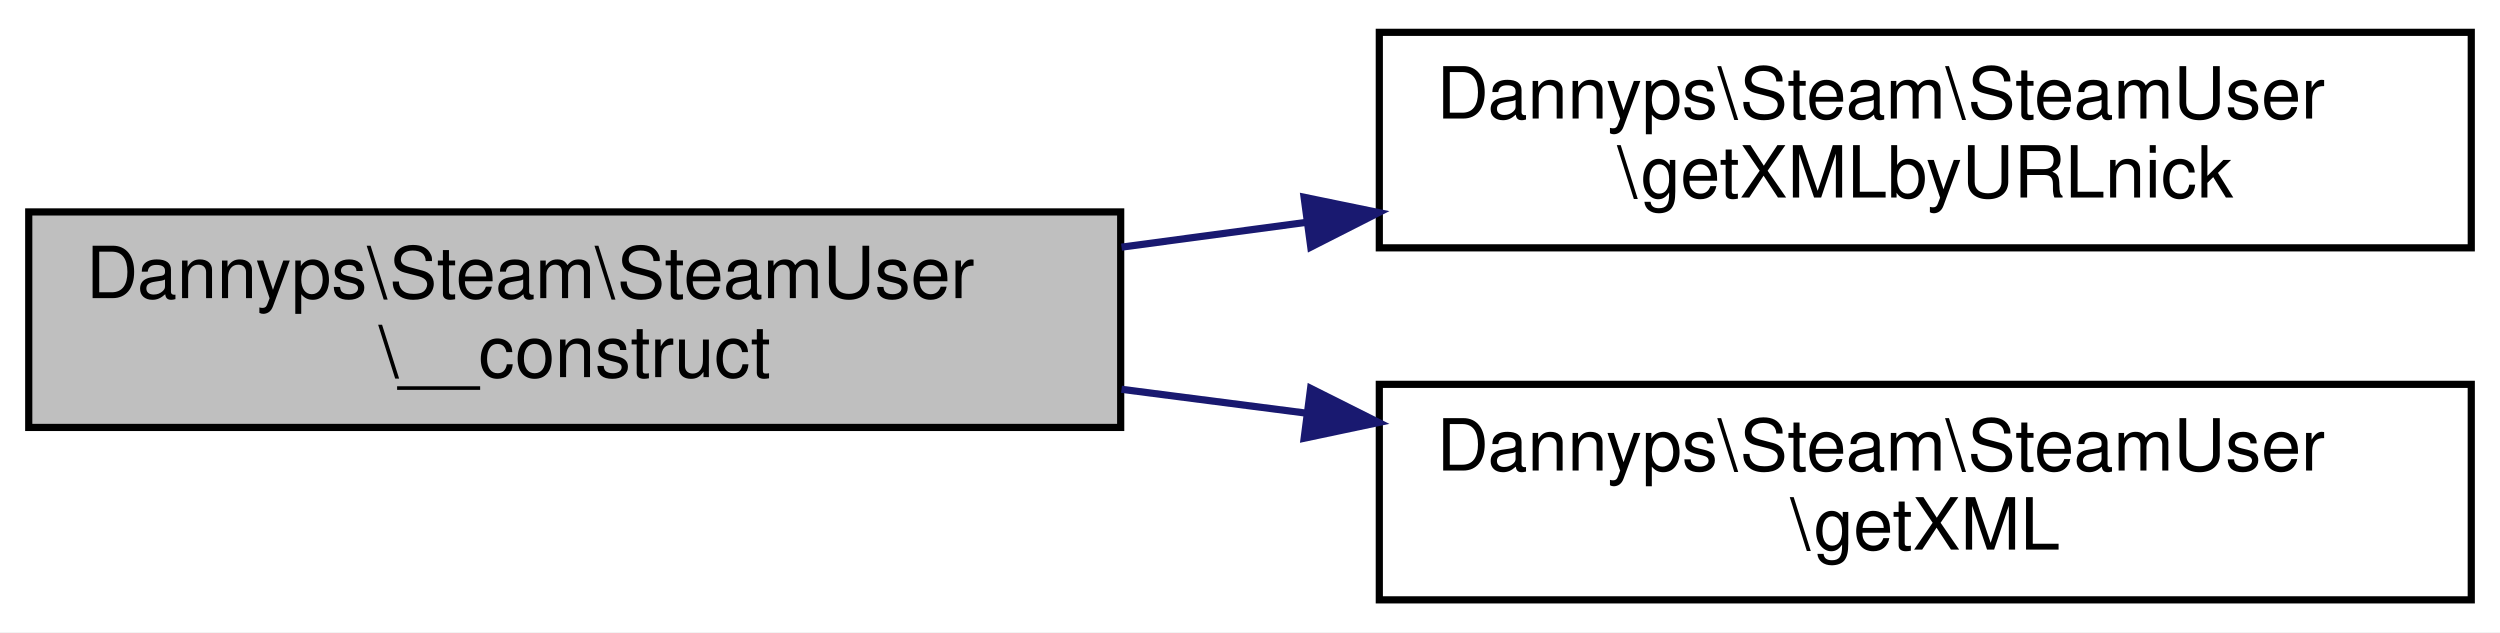
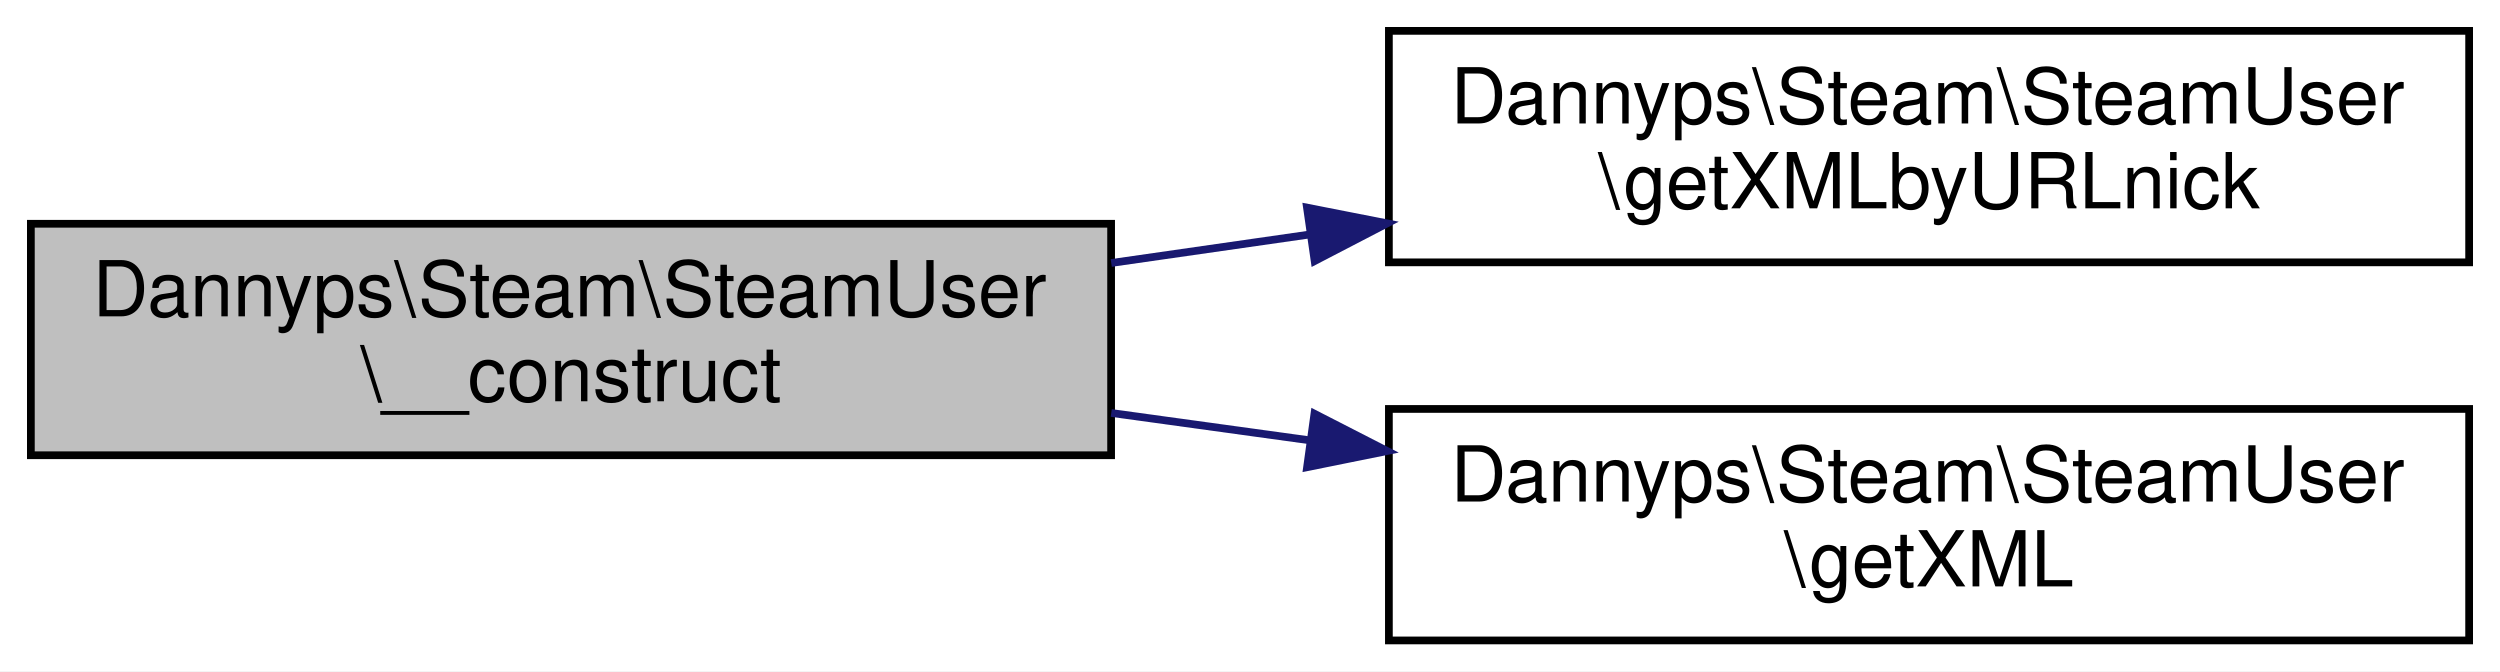
- <svg xmlns="http://www.w3.org/2000/svg" xmlns:xlink="http://www.w3.org/1999/xlink" width="348pt" height="88pt" viewBox="0.00 0.00 348.00 88.00">
-   <g id="graph0" class="graph" transform="scale(1 1) rotate(0) translate(4 84)">
-     <polygon fill="white" stroke="none" points="-4,4 -4,-84 344,-84 344,4 -4,4" />
+ <svg xmlns="http://www.w3.org/2000/svg" xmlns:xlink="http://www.w3.org/1999/xlink" width="324pt" height="87pt" viewBox="0.00 0.00 324.00 87.00">
+   <g id="graph0" class="graph" transform="scale(1 1) rotate(0) translate(4 83)">
+     <polygon fill="white" stroke="none" points="-4,4 -4,-83 320,-83 320,4 -4,4" />
    <g id="node1" class="node">
-       <polygon fill="#bfbfbf" stroke="black" points="0,-24.5 0,-54.5 152,-54.5 152,-24.5 0,-24.5" />
-       <text text-anchor="start" x="8" y="-42.5" font-family="Helvetica,sans-Serif" font-size="10.00">Dannyps\Steam\SteamUser</text>
-       <text text-anchor="middle" x="76" y="-31.5" font-family="Helvetica,sans-Serif" font-size="10.00">\__construct</text>
+       <polygon fill="#bfbfbf" stroke="black" points="0,-24 0,-54 140,-54 140,-24 0,-24" />
+       <text text-anchor="start" x="8" y="-42" font-family="Helvetica,sans-Serif" font-size="10.00">Dannyps\Steam\SteamUser</text>
+       <text text-anchor="middle" x="70" y="-31" font-family="Helvetica,sans-Serif" font-size="10.00">\__construct</text>
    </g>
    <g id="node2" class="node">
      <g id="a_node2">
        <a xlink:href="classDannyps_1_1Steam_1_1SteamUser.html#a5ac9e84e85ac83d52ce75f83f65fd9f4" target="_top" xlink:title="get the XML content from the steam Servers, if we don't have it already, but do it using the user's c...">
-           <polygon fill="white" stroke="black" points="188,-49.5 188,-79.5 340,-79.5 340,-49.5 188,-49.5" />
-           <text text-anchor="start" x="196" y="-67.5" font-family="Helvetica,sans-Serif" font-size="10.00">Dannyps\Steam\SteamUser</text>
-           <text text-anchor="middle" x="264" y="-56.5" font-family="Helvetica,sans-Serif" font-size="10.00">\getXMLbyURLnick</text>
+           <polygon fill="white" stroke="black" points="176,-49 176,-79 316,-79 316,-49 176,-49" />
+           <text text-anchor="start" x="184" y="-67" font-family="Helvetica,sans-Serif" font-size="10.00">Dannyps\Steam\SteamUser</text>
+           <text text-anchor="middle" x="246" y="-56" font-family="Helvetica,sans-Serif" font-size="10.00">\getXMLbyURLnick</text>
        </a>
      </g>
    </g>
    <g id="edge1" class="edge">
-       <path fill="none" stroke="midnightblue" d="M152.117,-49.596C160.596,-50.736 169.281,-51.903 177.875,-53.059" />
-       <polygon fill="midnightblue" stroke="midnightblue" points="177.528,-56.543 187.905,-54.407 178.46,-49.606 177.528,-56.543" />
+       <path fill="none" stroke="midnightblue" d="M140.019,-48.917C148.476,-50.132 157.169,-51.381 165.761,-52.615" />
+       <polygon fill="midnightblue" stroke="midnightblue" points="165.383,-56.097 175.779,-54.054 166.379,-49.168 165.383,-56.097" />
    </g>
    <g id="node3" class="node">
      <g id="a_node3">
        <a xlink:href="classDannyps_1_1Steam_1_1SteamUser.html#ae44cbadcf08a354d1571c3d04f135fa3" target="_top" xlink:title="get the XML content from the steam Servers, if we don't have it already. ">
-           <polygon fill="white" stroke="black" points="188,-0.5 188,-30.5 340,-30.5 340,-0.5 188,-0.5" />
-           <text text-anchor="start" x="196" y="-18.5" font-family="Helvetica,sans-Serif" font-size="10.00">Dannyps\Steam\SteamUser</text>
-           <text text-anchor="middle" x="264" y="-7.5" font-family="Helvetica,sans-Serif" font-size="10.00">\getXML</text>
+           <polygon fill="white" stroke="black" points="176,-0 176,-30 316,-30 316,-0 176,-0" />
+           <text text-anchor="start" x="184" y="-18" font-family="Helvetica,sans-Serif" font-size="10.00">Dannyps\Steam\SteamUser</text>
+           <text text-anchor="middle" x="246" y="-7" font-family="Helvetica,sans-Serif" font-size="10.00">\getXML</text>
        </a>
      </g>
    </g>
    <g id="edge2" class="edge">
-       <path fill="none" stroke="midnightblue" d="M152.117,-29.808C160.596,-28.713 169.281,-27.593 177.875,-26.484" />
-       <polygon fill="midnightblue" stroke="midnightblue" points="178.435,-29.941 187.905,-25.19 177.539,-22.998 178.435,-29.941" />
+       <path fill="none" stroke="midnightblue" d="M140.019,-29.48C148.476,-28.314 157.169,-27.115 165.761,-25.93" />
+       <polygon fill="midnightblue" stroke="midnightblue" points="166.352,-29.381 175.779,-24.548 165.395,-22.447 166.352,-29.381" />
    </g>
  </g>
</svg>
